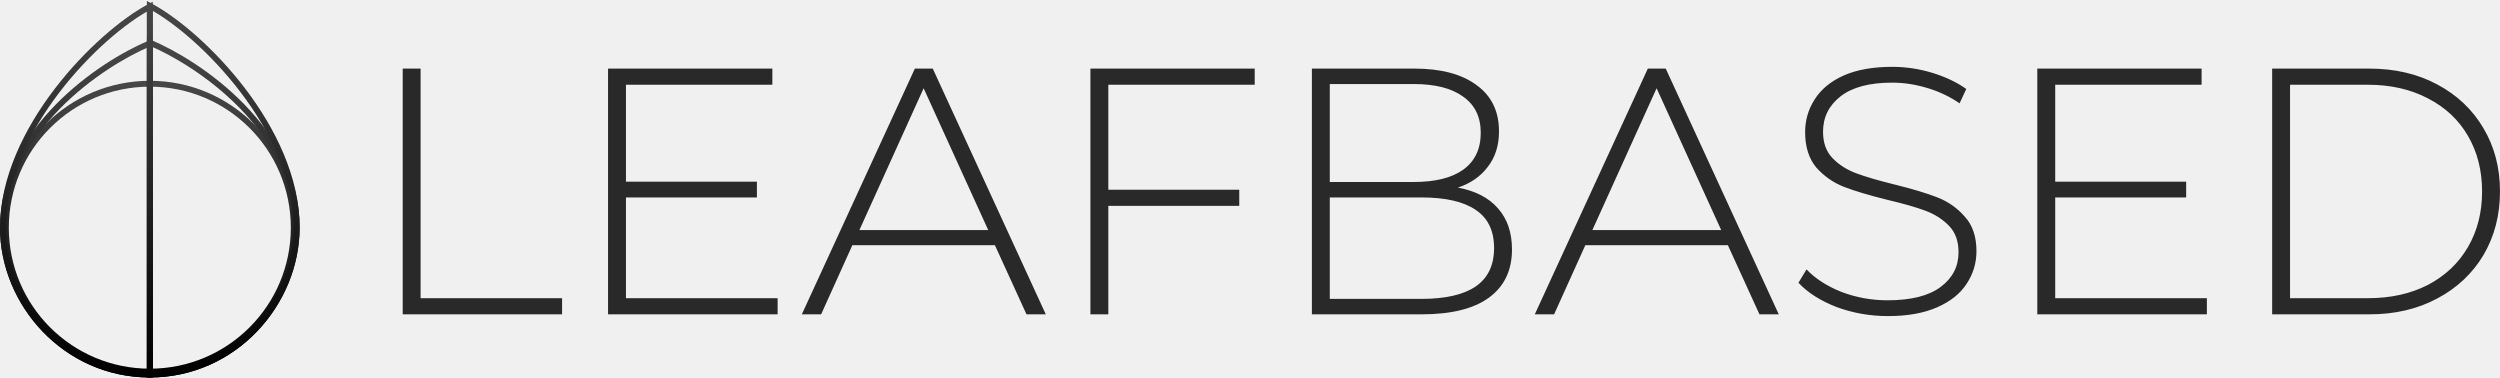
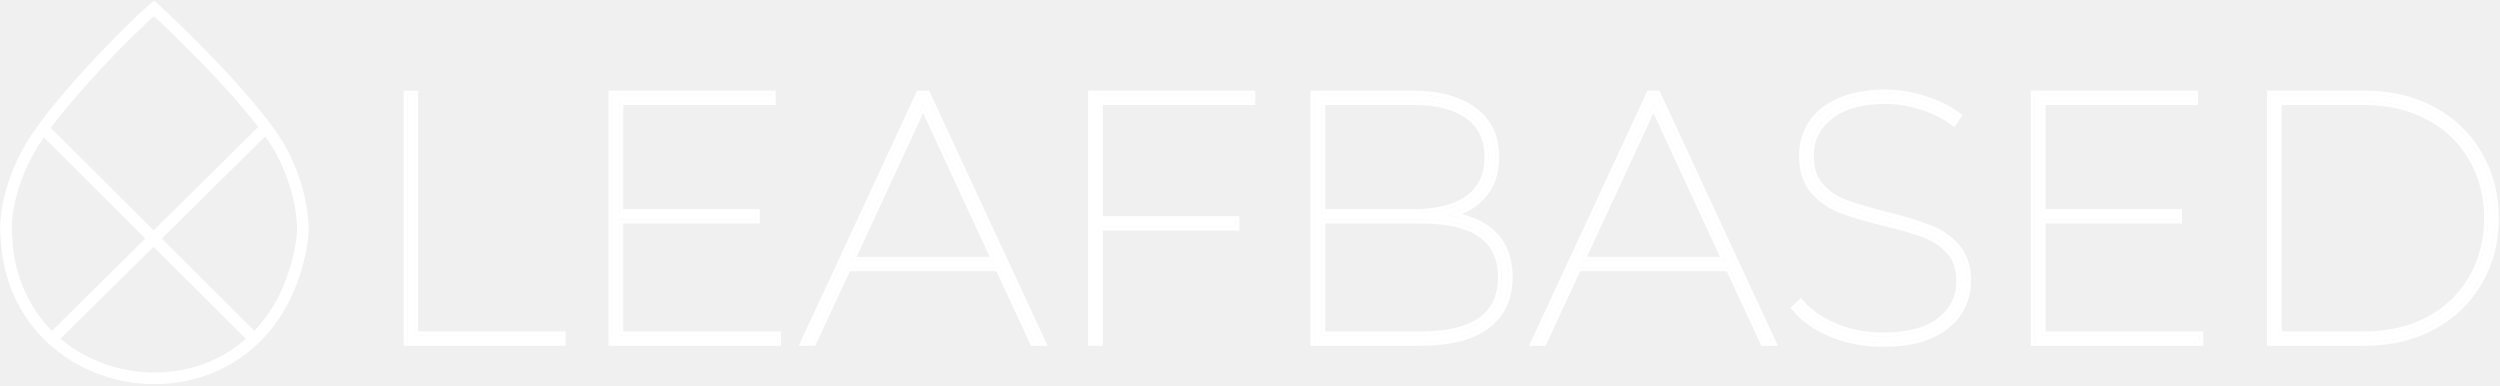
- <svg xmlns="http://www.w3.org/2000/svg" xmlns:xlink="http://www.w3.org/1999/xlink" width="1702" height="257" viewBox="0 0 1702 257" version="1.1">
-   <g id="Canvas" transform="translate(-13574 10856)">
+ <svg xmlns="http://www.w3.org/2000/svg" xmlns:xlink="http://www.w3.org/1999/xlink" width="1506" height="232" viewBox="0 0 1506 232" version="1.1">
+   <g id="Canvas" transform="translate(-13590 9758)">
    <g id="logo">
-       <g id="Sample 4">
-         <g id="l__base">
-           <mask id="mask0_outline_ins">
-             <use xlink:href="#path0_fill" fill="white" transform="translate(13576 -10801)" />
-           </mask>
-           <g mask="url(#mask0_outline_ins)">
-             <use xlink:href="#path1_stroke_2x" transform="translate(13576 -10801)" fill="url(#paint0_linear)" />
-           </g>
-         </g>
-         <g id="l__01">
-           <g id="Vector">
-             <use xlink:href="#path2_stroke" transform="translate(13576 -10826.5)" fill="url(#paint1_linear)" />
-           </g>
-           <g id="Vector">
-             <use xlink:href="#path3_stroke" transform="matrix(-1 0 0 1 13776 -10827)" fill="url(#paint2_linear)" />
-           </g>
-         </g>
-         <g id="l__02">
-           <g id="Vector">
-             <use xlink:href="#path4_stroke" transform="translate(13576 -10851.5)" fill="url(#paint3_linear)" />
-           </g>
-           <g id="Vector">
-             <use xlink:href="#path5_stroke" transform="matrix(-1 0 0 1 13776 -10852)" fill="url(#paint4_linear)" />
-           </g>
+       <g id="LEAFBASED">
+         <use xlink:href="#path0_fill" transform="translate(13807 -9758)" fill="#FFFFFF" />
+         <mask id="mask0_outline_out">
+           <rect id="mask0_outline_inv" fill="white" x="26" y="53" width="1263" height="156" transform="translate(13807 -9758)" />
+           <use xlink:href="#path0_fill" fill="black" transform="translate(13807 -9758)" />
+         </mask>
+         <g mask="url(#mask0_outline_out)">
+           <use xlink:href="#path1_stroke_2x" transform="translate(13807 -9758)" fill="#FFFFFF" />
        </g>
      </g>
-       <g id="LEAFBASED">
-         <use xlink:href="#path6_fill" transform="translate(13819 -10873)" fill="#292929" />
+       <g id="Group 2.3">
+         <g id="Vector">
+           <use xlink:href="#path2_stroke" transform="translate(13593.6 -9753)" fill="#FFFFFF" />
+         </g>
+         <g id="Vector">
+           <use xlink:href="#path3_stroke" transform="translate(13617 -9680)" fill="#FFFFFF" />
+         </g>
      </g>
    </g>
  </g>
  <defs>
-     <linearGradient id="paint0_linear" x1="0" y1="0" x2="1" y2="0" gradientUnits="userSpaceOnUse" gradientTransform="matrix(1.22465e-14 200 -200 1.22465e-14 200 -1.22465e-14)">
-       <stop offset="0" stop-color="#474747" />
-       <stop offset="1" />
-     </linearGradient>
-     <linearGradient id="paint1_linear" x1="0" y1="0" x2="1" y2="0" gradientUnits="userSpaceOnUse" gradientTransform="matrix(6.12323e-15 225.5 -100 1.38079e-14 100 -1.38079e-14)">
-       <stop offset="0" stop-color="#474747" />
-       <stop offset="1" />
-     </linearGradient>
-     <linearGradient id="paint2_linear" x1="0" y1="0" x2="1" y2="0" gradientUnits="userSpaceOnUse" gradientTransform="matrix(6.12323e-15 226 -100 1.38385e-14 100 -1.38385e-14)">
-       <stop offset="0" stop-color="#474747" />
-       <stop offset="1" />
-     </linearGradient>
-     <linearGradient id="paint3_linear" x1="0" y1="0" x2="1" y2="0" gradientUnits="userSpaceOnUse" gradientTransform="matrix(6.12323e-15 250.5 -100 1.53387e-14 100 -1.53387e-14)">
-       <stop offset="0" stop-color="#474747" />
-       <stop offset="1" />
-     </linearGradient>
-     <linearGradient id="paint4_linear" x1="0" y1="0" x2="1" y2="0" gradientUnits="userSpaceOnUse" gradientTransform="matrix(6.12323e-15 251 -100 1.53693e-14 100 -1.53693e-14)">
-       <stop offset="0" stop-color="#474747" />
-       <stop offset="1" />
-     </linearGradient>
-     <path id="path0_fill" d="M 200 100C 200 155.228 155.228 200 100 200C 44.772 200 0 155.228 0 100C 0 44.772 44.772 0 100 0C 155.228 0 200 44.772 200 100Z" />
-     <path id="path1_stroke_2x" d="M 196 100C 196 153.019 153.019 196 100 196L 100 204C 157.438 204 204 157.438 204 100L 196 100ZM 100 196C 46.981 196 4 153.019 4 100L -4 100C -4 157.438 42.562 204 100 204L 100 196ZM 4 100C 4 46.981 46.981 4 100 4L 100 -4C 42.562 -4 -4 42.562 -4 100L 4 100ZM 100 4C 153.019 4 196 46.981 196 100L 204 100C 204 42.562 157.438 -4 100 -4L 100 4Z" />
-     <path id="path2_stroke" d="M 100 0L 102 0L 102 -3.009L 99.225 -1.844L 100 0ZM 100 225.5L 100 227.5L 102 227.5L 102 225.5L 100 225.5ZM 99.225 -1.844C 82.351 5.244 57.117 20.058 36.071 41.551C 15.021 63.047 -2 91.396 -2 125.5L 2 125.5C 2 92.804 18.312 65.403 38.929 44.349C 59.55 23.292 84.316 8.757 100.774 1.844L 99.225 -1.844ZM -2 125.5C -2 178.026 41.319 227.5 100 227.5L 100 223.5C 43.681 223.5 2 175.974 2 125.5L -2 125.5ZM 102 225.5L 102 0L 98 0L 98 225.5L 102 225.5Z" />
-     <path id="path3_stroke" d="M 100 0L 102 0L 102 -3.012L 99.224 -1.843L 100 0ZM 100 226L 100 228L 102 228L 102 226L 100 226ZM 99.224 -1.843C 82.349 5.26 57.115 20.108 36.069 41.648C 15.02 63.191 -2 91.602 -2 125.778L 2 125.778C 2 93.007 18.314 65.544 38.931 44.443C 59.551 23.338 84.318 8.771 100.776 1.843L 99.224 -1.843ZM -2 125.778C -2 178.414 41.314 228 100 228L 100 224C 43.686 224 2 176.371 2 125.778L -2 125.778ZM 102 226L 102 0L 98 0L 98 226L 102 226Z" />
-     <path id="path4_stroke" d="M 100 0L 102 0L 102 -3.319L 99.065 -1.768L 100 0ZM 100 250.5L 100 252.5L 102 252.5L 102 250.5L 100 250.5ZM 99.065 -1.768C 81.258 7.644 56.047 28.783 35.286 55.922C 14.53 83.057 -2 116.481 -2 150.5L 2 150.5C 2 117.719 17.97 85.143 38.464 58.353C 58.953 31.567 83.742 10.855 100.935 1.768L 99.065 -1.768ZM -2 150.5C -2 203.026 41.319 252.5 100 252.5L 100 248.5C 43.681 248.5 2 200.974 2 150.5L -2 150.5ZM 102 250.5L 102 0L 98 0L 98 250.5L 102 250.5Z" />
-     <path id="path5_stroke" d="M 100 0L 102 0L 102 -3.322L 99.064 -1.767L 100 0ZM 100 251L 100 253L 102 253L 102 251L 100 251ZM 99.064 -1.767C 81.256 7.664 56.045 28.845 35.285 56.038C 14.529 83.227 -2 116.716 -2 150.8L 2 150.8C 2 117.952 17.971 85.309 38.465 58.465C 58.955 31.626 83.744 10.873 100.936 1.767L 99.064 -1.767ZM -2 150.8C -2 203.425 41.315 253 100 253L 100 249C 43.685 249 2 201.381 2 150.8L -2 150.8ZM 102 251L 102 0L 98 0L 98 251L 102 251Z" />
-     <path id="path6_fill" d="M 29.158 63.7L 41.347 63.7L 41.347 220.006L 137.664 220.006L 137.664 231L 29.158 231L 29.158 63.7ZM 284.401 220.006L 284.401 231L 168.964 231L 168.964 63.7L 280.816 63.7L 280.816 74.694L 181.153 74.694L 181.153 140.658L 270.3 140.658L 270.3 151.413L 181.153 151.413L 181.153 220.006L 284.401 220.006ZM 432.329 183.917L 335.295 183.917L 314.024 231L 300.879 231L 377.837 63.7L 390.026 63.7L 466.984 231L 453.839 231L 432.329 183.917ZM 427.788 173.64L 383.812 77.084L 340.075 173.64L 427.788 173.64ZM 509.544 74.694L 509.544 146.155L 598.691 146.155L 598.691 157.149L 509.544 157.149L 509.544 231L 497.355 231L 497.355 63.7L 609.207 63.7L 609.207 74.694L 509.544 74.694ZM 747.555 144.721C 759.505 146.952 768.587 151.652 774.801 158.822C 781.174 165.992 784.361 175.313 784.361 186.785C 784.361 200.966 779.182 211.88 768.826 219.528C 758.469 227.176 743.093 231 722.699 231L 648.131 231L 648.131 63.7L 717.919 63.7C 736.083 63.7 750.184 67.444 760.222 74.933C 770.419 82.262 775.518 92.778 775.518 106.481C 775.518 116.041 772.968 124.087 767.87 130.62C 762.93 137.153 756.159 141.853 747.555 144.721ZM 660.32 74.216L 660.32 140.897L 717.441 140.897C 732.099 140.897 743.332 138.109 751.14 132.532C 759.106 126.796 763.09 118.431 763.09 107.437C 763.09 96.602 759.106 88.397 751.14 82.82C 743.332 77.084 732.099 74.216 717.441 74.216L 660.32 74.216ZM 722.699 220.484C 738.951 220.484 751.219 217.696 759.505 212.119C 767.949 206.383 772.172 197.62 772.172 185.829C 772.172 174.038 767.949 165.355 759.505 159.778C 751.219 154.201 738.951 151.413 722.699 151.413L 660.32 151.413L 660.32 220.484L 722.699 220.484ZM 931.334 183.917L 834.3 183.917L 813.029 231L 799.884 231L 876.842 63.7L 889.031 63.7L 965.989 231L 952.844 231L 931.334 183.917ZM 926.793 173.64L 882.817 77.084L 839.08 173.64L 926.793 173.64ZM 1040.34 232.195C 1028.07 232.195 1016.36 230.124 1005.2 225.981C 994.21 221.679 985.606 216.182 979.392 209.49L 984.889 200.408C 990.784 206.622 998.671 211.721 1008.55 215.704C 1018.59 219.528 1029.1 221.44 1040.1 221.44C 1056.03 221.44 1068.06 218.413 1076.19 212.358C 1084.31 206.303 1088.38 198.416 1088.38 188.697C 1088.38 181.208 1086.23 175.233 1081.92 170.772C 1077.62 166.311 1072.28 162.885 1065.91 160.495C 1059.54 158.105 1050.93 155.635 1040.1 153.086C 1027.83 150.059 1017.95 147.111 1010.46 144.243C 1003.13 141.375 996.839 136.993 991.581 131.098C 986.482 125.043 983.933 116.997 983.933 106.959C 983.933 98.833 986.084 91.424 990.386 84.732C 994.688 77.881 1001.22 72.463 1009.98 68.48C 1018.91 64.497 1029.98 62.505 1043.21 62.505C 1052.45 62.505 1061.53 63.859 1070.45 66.568C 1079.37 69.277 1087.1 72.941 1093.63 77.562L 1089.09 87.361C 1082.4 82.74 1074.99 79.235 1066.87 76.845C 1058.9 74.455 1051.01 73.26 1043.21 73.26C 1027.75 73.26 1016.04 76.367 1008.07 82.581C 1000.11 88.795 996.122 96.841 996.122 106.72C 996.122 114.209 998.273 120.184 1002.58 124.645C 1006.88 129.106 1012.21 132.532 1018.59 134.922C 1024.96 137.312 1033.65 139.861 1044.64 142.57C 1056.91 145.597 1066.71 148.545 1074.04 151.413C 1081.37 154.281 1087.58 158.663 1092.68 164.558C 1097.94 170.294 1100.57 178.101 1100.57 187.98C 1100.57 196.106 1098.33 203.515 1093.87 210.207C 1089.57 216.899 1082.88 222.237 1073.8 226.22C 1064.72 230.203 1053.56 232.195 1040.34 232.195ZM 1257.44 220.006L 1257.44 231L 1142 231L 1142 63.7L 1253.85 63.7L 1253.85 74.694L 1154.19 74.694L 1154.19 140.658L 1243.34 140.658L 1243.34 151.413L 1154.19 151.413L 1154.19 220.006L 1257.44 220.006ZM 1301.88 63.7L 1368.08 63.7C 1385.45 63.7 1400.83 67.285 1414.21 74.455C 1427.75 81.625 1438.27 91.583 1445.76 104.33C 1453.25 116.917 1456.99 131.257 1456.99 147.35C 1456.99 163.443 1453.25 177.862 1445.76 190.609C 1438.27 203.196 1427.75 213.075 1414.21 220.245C 1400.83 227.415 1385.45 231 1368.08 231L 1301.88 231L 1301.88 63.7ZM 1367.13 220.006C 1382.58 220.006 1396.21 216.979 1408 210.924C 1419.79 204.71 1428.87 196.106 1435.24 185.112C 1441.62 174.118 1444.8 161.531 1444.8 147.35C 1444.8 133.169 1441.62 120.582 1435.24 109.588C 1428.87 98.594 1419.79 90.07 1408 84.015C 1396.21 77.801 1382.58 74.694 1367.13 74.694L 1314.07 74.694L 1314.07 220.006L 1367.13 220.006Z" />
+     <path id="path0_fill" d="M 28.329 56.9L 32.589 56.9L 32.589 201.953L 121.41 201.953L 121.41 206L 28.329 206L 28.329 56.9ZM 251.144 201.953L 251.144 206L 151.886 206L 151.886 56.9L 247.949 56.9L 247.949 60.947L 156.146 60.947L 156.146 128.255L 238.364 128.255L 238.364 132.302L 156.146 132.302L 156.146 201.953L 251.144 201.953ZM 384.688 161.057L 293.524 161.057L 272.65 206L 267.751 206L 336.976 56.9L 341.236 56.9L 410.461 206L 405.562 206L 384.688 161.057ZM 382.771 157.01L 339.106 62.651L 295.441 157.01L 382.771 157.01ZM 445.068 60.947L 445.068 132.515L 527.286 132.515L 527.286 136.562L 445.068 136.562L 445.068 206L 440.808 206L 440.808 56.9L 536.871 56.9L 536.871 60.947L 445.068 60.947ZM 654.428 129.533C 679.42 132.941 691.916 145.437 691.916 167.021C 691.916 179.659 687.372 189.315 678.284 195.989C 669.338 202.663 655.919 206 638.027 206L 574.766 206L 574.766 56.9L 633.767 56.9C 649.387 56.9 661.599 60.166 670.403 66.698C 679.349 73.088 683.822 82.389 683.822 94.601C 683.822 103.973 681.195 111.641 675.941 117.605C 670.829 123.427 663.658 127.403 654.428 129.533ZM 579.026 60.947L 579.026 128.255L 634.619 128.255C 648.961 128.255 660.037 125.415 667.847 119.735C 675.657 113.913 679.562 105.535 679.562 94.601C 679.562 83.667 675.657 75.36 667.847 69.68C 660.037 63.858 648.961 60.947 634.619 60.947L 579.026 60.947ZM 638.879 201.953C 671.397 201.953 687.656 190.309 687.656 167.021C 687.656 155.235 683.538 146.502 675.302 140.822C 667.208 135.142 655.067 132.302 638.879 132.302L 579.026 132.302L 579.026 201.953L 638.879 201.953ZM 824.625 161.057L 733.461 161.057L 712.587 206L 707.688 206L 776.913 56.9L 781.173 56.9L 850.398 206L 845.499 206L 824.625 161.057ZM 822.708 157.01L 779.043 62.651L 735.378 157.01L 822.708 157.01ZM 917.168 206.639C 906.376 206.639 896.223 204.722 886.709 200.888C 877.195 196.912 869.882 191.8 864.77 185.552L 867.752 182.783C 872.58 188.463 879.467 193.22 888.413 197.054C 897.359 200.746 906.873 202.592 916.955 202.592C 932.433 202.592 944.077 199.539 951.887 193.433C 959.839 187.185 963.815 179.162 963.815 169.364C 963.815 161.696 961.756 155.59 957.638 151.046C 953.52 146.502 948.408 143.094 942.302 140.822C 936.338 138.55 928.244 136.207 918.02 133.793C 907.086 131.095 898.424 128.539 892.034 126.125C 885.644 123.569 880.177 119.735 875.633 114.623C 871.231 109.369 869.03 102.411 869.03 93.749C 869.03 86.933 870.805 80.685 874.355 75.005C 877.905 69.325 883.443 64.781 890.969 61.373C 898.495 57.965 907.796 56.261 918.872 56.261C 926.824 56.261 934.634 57.539 942.302 60.095C 949.97 62.509 956.573 65.775 962.111 69.893L 959.768 73.301C 953.946 69.041 947.414 65.846 940.172 63.716C 933.072 61.444 926.043 60.308 919.085 60.308C 904.175 60.308 892.815 63.503 885.005 69.893C 877.195 76.141 873.29 84.164 873.29 93.962C 873.29 101.63 875.349 107.807 879.467 112.493C 883.585 117.037 888.697 120.445 894.803 122.717C 900.909 124.989 909.145 127.403 919.511 129.959C 930.303 132.657 938.894 135.284 945.284 137.84C 951.674 140.254 957.07 144.017 961.472 149.129C 965.874 154.099 968.075 160.844 968.075 169.364C 968.075 176.18 966.229 182.428 962.537 188.108C 958.845 193.788 953.165 198.332 945.497 201.74C 937.971 205.006 928.528 206.639 917.168 206.639ZM 1107.93 201.953L 1107.93 206L 1008.67 206L 1008.67 56.9L 1104.73 56.9L 1104.73 60.947L 1012.93 60.947L 1012.93 128.255L 1095.15 128.255L 1095.15 132.302L 1012.93 132.302L 1012.93 201.953L 1107.93 201.953ZM 1150.95 56.9L 1207.39 56.9C 1222.87 56.9 1236.5 60.095 1248.29 66.485C 1260.22 72.875 1269.45 81.75 1275.98 93.11C 1282.65 104.47 1285.99 117.25 1285.99 131.45C 1285.99 145.65 1282.65 158.43 1275.98 169.79C 1269.45 181.15 1260.22 190.025 1248.29 196.415C 1236.5 202.805 1222.87 206 1207.39 206L 1150.95 206L 1150.95 56.9ZM 1206.97 201.953C 1221.88 201.953 1234.94 198.971 1246.16 193.007C 1257.52 186.901 1266.25 178.523 1272.36 167.873C 1278.61 157.081 1281.73 144.94 1281.73 131.45C 1281.73 117.96 1278.61 105.89 1272.36 95.24C 1266.25 84.448 1257.52 76.07 1246.16 70.106C 1234.94 64 1221.88 60.947 1206.97 60.947L 1155.21 60.947L 1155.21 201.953L 1206.97 201.953Z" />
+     <path id="path1_stroke_2x" d="M 28.329 56.9L 28.329 54.6L 26.029 54.6L 26.029 56.9L 28.329 56.9ZM 32.589 56.9L 34.889 56.9L 34.889 54.6L 32.589 54.6L 32.589 56.9ZM 32.589 201.953L 30.289 201.953L 30.289 204.253L 32.589 204.253L 32.589 201.953ZM 121.41 201.953L 123.71 201.953L 123.71 199.653L 121.41 199.653L 121.41 201.953ZM 121.41 206L 121.41 208.3L 123.71 208.3L 123.71 206L 121.41 206ZM 28.329 206L 26.029 206L 26.029 208.3L 28.329 208.3L 28.329 206ZM 28.329 59.2L 32.589 59.2L 32.589 54.6L 28.329 54.6L 28.329 59.2ZM 30.289 56.9L 30.289 201.953L 34.889 201.953L 34.889 56.9L 30.289 56.9ZM 32.589 204.253L 121.41 204.253L 121.41 199.653L 32.589 199.653L 32.589 204.253ZM 119.11 201.953L 119.11 206L 123.71 206L 123.71 201.953L 119.11 201.953ZM 121.41 203.7L 28.329 203.7L 28.329 208.3L 121.41 208.3L 121.41 203.7ZM 30.629 206L 30.629 56.9L 26.029 56.9L 26.029 206L 30.629 206ZM 251.144 201.953L 253.444 201.953L 253.444 199.653L 251.144 199.653L 251.144 201.953ZM 251.144 206L 251.144 208.3L 253.444 208.3L 253.444 206L 251.144 206ZM 151.886 206L 149.586 206L 149.586 208.3L 151.886 208.3L 151.886 206ZM 151.886 56.9L 151.886 54.6L 149.586 54.6L 149.586 56.9L 151.886 56.9ZM 247.949 56.9L 250.249 56.9L 250.249 54.6L 247.949 54.6L 247.949 56.9ZM 247.949 60.947L 247.949 63.247L 250.249 63.247L 250.249 60.947L 247.949 60.947ZM 156.146 60.947L 156.146 58.647L 153.846 58.647L 153.846 60.947L 156.146 60.947ZM 156.146 128.255L 153.846 128.255L 153.846 130.555L 156.146 130.555L 156.146 128.255ZM 238.364 128.255L 240.664 128.255L 240.664 125.955L 238.364 125.955L 238.364 128.255ZM 238.364 132.302L 238.364 134.602L 240.664 134.602L 240.664 132.302L 238.364 132.302ZM 156.146 132.302L 156.146 130.002L 153.846 130.002L 153.846 132.302L 156.146 132.302ZM 156.146 201.953L 153.846 201.953L 153.846 204.253L 156.146 204.253L 156.146 201.953ZM 248.844 201.953L 248.844 206L 253.444 206L 253.444 201.953L 248.844 201.953ZM 251.144 203.7L 151.886 203.7L 151.886 208.3L 251.144 208.3L 251.144 203.7ZM 154.186 206L 154.186 56.9L 149.586 56.9L 149.586 206L 154.186 206ZM 151.886 59.2L 247.949 59.2L 247.949 54.6L 151.886 54.6L 151.886 59.2ZM 245.649 56.9L 245.649 60.947L 250.249 60.947L 250.249 56.9L 245.649 56.9ZM 247.949 58.647L 156.146 58.647L 156.146 63.247L 247.949 63.247L 247.949 58.647ZM 153.846 60.947L 153.846 128.255L 158.446 128.255L 158.446 60.947L 153.846 60.947ZM 156.146 130.555L 238.364 130.555L 238.364 125.955L 156.146 125.955L 156.146 130.555ZM 236.064 128.255L 236.064 132.302L 240.664 132.302L 240.664 128.255L 236.064 128.255ZM 238.364 130.002L 156.146 130.002L 156.146 134.602L 238.364 134.602L 238.364 130.002ZM 153.846 132.302L 153.846 201.953L 158.446 201.953L 158.446 132.302L 153.846 132.302ZM 156.146 204.253L 251.144 204.253L 251.144 199.653L 156.146 199.653L 156.146 204.253ZM 384.688 161.057L 386.774 160.088L 386.156 158.757L 384.688 158.757L 384.688 161.057ZM 293.524 161.057L 293.524 158.757L 292.056 158.757L 291.438 160.088L 293.524 161.057ZM 272.65 206L 272.65 208.3L 274.118 208.3L 274.736 206.969L 272.65 206ZM 267.751 206L 265.665 205.031L 264.147 208.3L 267.751 208.3L 267.751 206ZM 336.976 56.9L 336.976 54.6L 335.508 54.6L 334.89 55.931L 336.976 56.9ZM 341.236 56.9L 343.322 55.931L 342.704 54.6L 341.236 54.6L 341.236 56.9ZM 410.461 206L 410.461 208.3L 414.065 208.3L 412.547 205.031L 410.461 206ZM 405.562 206L 403.476 206.969L 404.094 208.3L 405.562 208.3L 405.562 206ZM 382.771 157.01L 382.771 159.31L 386.37 159.31L 384.858 156.044L 382.771 157.01ZM 339.106 62.651L 341.193 61.685L 339.106 57.174L 337.019 61.685L 339.106 62.651ZM 295.441 157.01L 293.354 156.044L 291.842 159.31L 295.441 159.31L 295.441 157.01ZM 384.688 158.757L 293.524 158.757L 293.524 163.357L 384.688 163.357L 384.688 158.757ZM 291.438 160.088L 270.564 205.031L 274.736 206.969L 295.61 162.026L 291.438 160.088ZM 272.65 203.7L 267.751 203.7L 267.751 208.3L 272.65 208.3L 272.65 203.7ZM 269.837 206.969L 339.062 57.869L 334.89 55.931L 265.665 205.031L 269.837 206.969ZM 336.976 59.2L 341.236 59.2L 341.236 54.6L 336.976 54.6L 336.976 59.2ZM 339.15 57.869L 408.375 206.969L 412.547 205.031L 343.322 55.931L 339.15 57.869ZM 410.461 203.7L 405.562 203.7L 405.562 208.3L 410.461 208.3L 410.461 203.7ZM 407.648 205.031L 386.774 160.088L 382.602 162.026L 403.476 206.969L 407.648 205.031ZM 384.858 156.044L 341.193 61.685L 337.019 63.617L 380.684 157.976L 384.858 156.044ZM 337.019 61.685L 293.354 156.044L 297.528 157.976L 341.193 63.617L 337.019 61.685ZM 295.441 159.31L 382.771 159.31L 382.771 154.71L 295.441 154.71L 295.441 159.31ZM 445.068 60.947L 445.068 58.647L 442.768 58.647L 442.768 60.947L 445.068 60.947ZM 445.068 132.515L 442.768 132.515L 442.768 134.815L 445.068 134.815L 445.068 132.515ZM 527.286 132.515L 529.586 132.515L 529.586 130.215L 527.286 130.215L 527.286 132.515ZM 527.286 136.562L 527.286 138.862L 529.586 138.862L 529.586 136.562L 527.286 136.562ZM 445.068 136.562L 445.068 134.262L 442.768 134.262L 442.768 136.562L 445.068 136.562ZM 445.068 206L 445.068 208.3L 447.368 208.3L 447.368 206L 445.068 206ZM 440.808 206L 438.508 206L 438.508 208.3L 440.808 208.3L 440.808 206ZM 440.808 56.9L 440.808 54.6L 438.508 54.6L 438.508 56.9L 440.808 56.9ZM 536.871 56.9L 539.171 56.9L 539.171 54.6L 536.871 54.6L 536.871 56.9ZM 536.871 60.947L 536.871 63.247L 539.171 63.247L 539.171 60.947L 536.871 60.947ZM 442.768 60.947L 442.768 132.515L 447.368 132.515L 447.368 60.947L 442.768 60.947ZM 445.068 134.815L 527.286 134.815L 527.286 130.215L 445.068 130.215L 445.068 134.815ZM 524.986 132.515L 524.986 136.562L 529.586 136.562L 529.586 132.515L 524.986 132.515ZM 527.286 134.262L 445.068 134.262L 445.068 138.862L 527.286 138.862L 527.286 134.262ZM 442.768 136.562L 442.768 206L 447.368 206L 447.368 136.562L 442.768 136.562ZM 445.068 203.7L 440.808 203.7L 440.808 208.3L 445.068 208.3L 445.068 203.7ZM 443.108 206L 443.108 56.9L 438.508 56.9L 438.508 206L 443.108 206ZM 440.808 59.2L 536.871 59.2L 536.871 54.6L 440.808 54.6L 440.808 59.2ZM 534.571 56.9L 534.571 60.947L 539.171 60.947L 539.171 56.9L 534.571 56.9ZM 536.871 58.647L 445.068 58.647L 445.068 63.247L 536.871 63.247L 536.871 58.647ZM 654.428 129.533L 653.91 127.292L 654.117 131.812L 654.428 129.533ZM 678.284 195.989L 676.922 194.135L 676.915 194.14L 676.908 194.145L 678.284 195.989ZM 574.766 206L 572.466 206L 572.466 208.3L 574.766 208.3L 574.766 206ZM 574.766 56.9L 574.766 54.6L 572.466 54.6L 572.466 56.9L 574.766 56.9ZM 670.403 66.698L 669.032 68.545L 669.049 68.558L 669.066 68.57L 670.403 66.698ZM 675.941 117.605L 674.215 116.085L 674.212 116.087L 675.941 117.605ZM 579.026 60.947L 579.026 58.647L 576.726 58.647L 576.726 60.947L 579.026 60.947ZM 579.026 128.255L 576.726 128.255L 576.726 130.555L 579.026 130.555L 579.026 128.255ZM 667.847 119.735L 669.199 121.595L 669.21 121.587L 669.221 121.579L 667.847 119.735ZM 667.847 69.68L 666.472 71.524L 666.483 71.532L 666.494 71.54L 667.847 69.68ZM 675.302 140.822L 673.98 142.705L 673.988 142.71L 673.996 142.715L 675.302 140.822ZM 579.026 132.302L 579.026 130.002L 576.726 130.002L 576.726 132.302L 579.026 132.302ZM 579.026 201.953L 576.726 201.953L 576.726 204.253L 579.026 204.253L 579.026 201.953ZM 654.117 131.812C 666.321 133.476 675.148 137.318 680.917 143.087C 686.642 148.812 689.616 156.695 689.616 167.021L 694.216 167.021C 694.216 155.763 690.941 146.606 684.17 139.835C 677.443 133.108 667.526 128.998 654.738 127.254L 654.117 131.812ZM 689.616 167.021C 689.616 179.029 685.342 187.952 676.922 194.135L 679.645 197.843C 689.401 190.678 694.216 180.289 694.216 167.021L 689.616 167.021ZM 676.908 194.145C 668.535 200.392 655.699 203.7 638.027 203.7L 638.027 208.3C 656.138 208.3 670.14 204.934 679.659 197.833L 676.908 194.145ZM 638.027 203.7L 574.766 203.7L 574.766 208.3L 638.027 208.3L 638.027 203.7ZM 577.066 206L 577.066 56.9L 572.466 56.9L 572.466 206L 577.066 206ZM 574.766 59.2L 633.767 59.2L 633.767 54.6L 574.766 54.6L 574.766 59.2ZM 633.767 59.2C 649.096 59.2 660.761 62.409 669.032 68.545L 671.773 64.851C 662.436 57.923 649.677 54.6 633.767 54.6L 633.767 59.2ZM 669.066 68.57C 677.333 74.475 681.522 83.036 681.522 94.601L 686.122 94.601C 686.122 81.742 681.364 71.701 671.739 64.826L 669.066 68.57ZM 681.522 94.601C 681.522 103.519 679.034 110.614 674.215 116.085L 677.666 119.125C 683.355 112.668 686.122 104.427 686.122 94.601L 681.522 94.601ZM 674.212 116.087C 669.483 121.473 662.777 125.246 653.91 127.292L 654.945 131.774C 664.538 129.56 672.174 125.381 677.669 119.123L 674.212 116.087ZM 576.726 60.947L 576.726 128.255L 581.326 128.255L 581.326 60.947L 576.726 60.947ZM 579.026 130.555L 634.619 130.555L 634.619 125.955L 579.026 125.955L 579.026 130.555ZM 634.619 130.555C 649.222 130.555 660.847 127.669 669.199 121.595L 666.494 117.875C 659.226 123.161 648.699 125.955 634.619 125.955L 634.619 130.555ZM 669.221 121.579C 677.691 115.265 681.862 106.159 681.862 94.601L 677.262 94.601C 677.262 104.911 673.622 112.561 666.472 117.891L 669.221 121.579ZM 681.862 94.601C 681.862 83.043 677.69 73.995 669.199 67.82L 666.494 71.54C 673.623 76.725 677.262 84.291 677.262 94.601L 681.862 94.601ZM 669.221 67.836C 660.866 61.608 649.232 58.647 634.619 58.647L 634.619 63.247C 648.689 63.247 659.207 66.109 666.472 71.524L 669.221 67.836ZM 634.619 58.647L 579.026 58.647L 579.026 63.247L 634.619 63.247L 634.619 58.647ZM 638.879 204.253C 655.343 204.253 668.104 201.318 676.8 195.09C 685.638 188.761 689.956 179.267 689.956 167.021L 685.356 167.021C 685.356 178.063 681.543 186.035 674.122 191.35C 666.559 196.766 654.932 199.653 638.879 199.653L 638.879 204.253ZM 689.956 167.021C 689.956 154.633 685.583 145.119 676.607 138.929L 673.996 142.715C 681.492 147.885 685.356 155.837 685.356 167.021L 689.956 167.021ZM 676.623 138.939C 667.966 132.864 655.265 130.002 638.879 130.002L 638.879 134.602C 654.868 134.602 666.45 137.42 673.98 142.705L 676.623 138.939ZM 638.879 130.002L 579.026 130.002L 579.026 134.602L 638.879 134.602L 638.879 130.002ZM 576.726 132.302L 576.726 201.953L 581.326 201.953L 581.326 132.302L 576.726 132.302ZM 579.026 204.253L 638.879 204.253L 638.879 199.653L 579.026 199.653L 579.026 204.253ZM 824.625 161.057L 826.71 160.088L 826.092 158.757L 824.625 158.757L 824.625 161.057ZM 733.461 161.057L 733.461 158.757L 731.993 158.757L 731.375 160.088L 733.461 161.057ZM 712.587 206L 712.587 208.3L 714.054 208.3L 714.672 206.969L 712.587 206ZM 707.688 206L 705.601 205.031L 704.084 208.3L 707.688 208.3L 707.688 206ZM 776.913 56.9L 776.913 54.6L 775.445 54.6L 774.826 55.931L 776.913 56.9ZM 781.173 56.9L 783.259 55.931L 782.64 54.6L 781.173 54.6L 781.173 56.9ZM 850.398 206L 850.398 208.3L 854.001 208.3L 852.484 205.031L 850.398 206ZM 845.499 206L 843.413 206.969L 844.031 208.3L 845.499 208.3L 845.499 206ZM 822.708 157.01L 822.708 159.31L 826.306 159.31L 824.795 156.044L 822.708 157.01ZM 779.043 62.651L 781.13 61.685L 779.043 57.174L 776.955 61.685L 779.043 62.651ZM 735.378 157.01L 733.29 156.044L 731.779 159.31L 735.378 159.31L 735.378 157.01ZM 824.625 158.757L 733.461 158.757L 733.461 163.357L 824.625 163.357L 824.625 158.757ZM 731.375 160.088L 710.501 205.031L 714.672 206.969L 735.546 162.026L 731.375 160.088ZM 712.587 203.7L 707.688 203.7L 707.688 208.3L 712.587 208.3L 712.587 203.7ZM 709.774 206.969L 778.999 57.869L 774.826 55.931L 705.601 205.031L 709.774 206.969ZM 776.913 59.2L 781.173 59.2L 781.173 54.6L 776.913 54.6L 776.913 59.2ZM 779.086 57.869L 848.311 206.969L 852.484 205.031L 783.259 55.931L 779.086 57.869ZM 850.398 203.7L 845.499 203.7L 845.499 208.3L 850.398 208.3L 850.398 203.7ZM 847.584 205.031L 826.71 160.088L 822.539 162.026L 843.413 206.969L 847.584 205.031ZM 824.795 156.044L 781.13 61.685L 776.955 63.617L 820.62 157.976L 824.795 156.044ZM 776.955 61.685L 733.29 156.044L 737.465 157.976L 781.13 63.617L 776.955 61.685ZM 735.378 159.31L 822.708 159.31L 822.708 154.71L 735.378 154.71L 735.378 159.31ZM 886.709 200.888L 885.822 203.01L 885.836 203.016L 885.849 203.021L 886.709 200.888ZM 864.77 185.552L 863.205 183.867L 861.622 185.337L 862.99 187.008L 864.77 185.552ZM 867.752 182.783L 869.504 181.293L 867.948 179.462L 866.187 181.098L 867.752 182.783ZM 888.413 197.054L 887.507 199.168L 887.521 199.174L 887.536 199.18L 888.413 197.054ZM 951.887 193.433L 953.304 195.245L 953.308 195.242L 951.887 193.433ZM 942.302 140.822L 941.483 142.971L 941.492 142.974L 941.5 142.978L 942.302 140.822ZM 918.02 133.793L 917.469 136.026L 917.48 136.029L 917.491 136.031L 918.02 133.793ZM 892.034 126.125L 891.18 128.26L 891.2 128.269L 891.221 128.277L 892.034 126.125ZM 875.633 114.623L 873.87 116.1L 873.892 116.126L 873.914 116.151L 875.633 114.623ZM 874.355 75.005L 876.305 76.224L 874.355 75.005ZM 942.302 60.095L 941.575 62.277L 941.593 62.283L 941.611 62.289L 942.302 60.095ZM 962.111 69.893L 964.006 71.196L 965.262 69.37L 963.483 68.047L 962.111 69.893ZM 959.768 73.301L 958.41 75.157L 960.321 76.556L 961.663 74.604L 959.768 73.301ZM 940.172 63.716L 939.471 65.907L 939.497 65.915L 939.523 65.922L 940.172 63.716ZM 885.005 69.893L 886.442 71.689L 886.452 71.681L 886.461 71.673L 885.005 69.893ZM 879.467 112.493L 877.739 114.011L 877.751 114.024L 877.763 114.037L 879.467 112.493ZM 919.511 129.959L 920.069 127.728L 920.062 127.726L 919.511 129.959ZM 945.284 137.84L 944.43 139.975L 944.45 139.984L 944.471 139.992L 945.284 137.84ZM 961.472 149.129L 959.729 150.63L 959.74 150.642L 959.75 150.654L 961.472 149.129ZM 962.537 188.108L 964.465 189.361L 962.537 188.108ZM 945.497 201.74L 946.413 203.85L 946.422 203.846L 946.431 203.842L 945.497 201.74ZM 917.168 204.339C 906.655 204.339 896.795 202.473 887.569 198.755L 885.849 203.021C 895.651 206.971 906.097 208.939 917.168 208.939L 917.168 204.339ZM 887.596 198.766C 878.336 194.896 871.366 189.982 866.55 184.096L 862.99 187.008C 868.398 193.618 876.054 198.928 885.822 203.01L 887.596 198.766ZM 866.335 187.237L 869.317 184.468L 866.187 181.098L 863.205 183.867L 866.335 187.237ZM 866 184.273C 871.117 190.293 878.33 195.235 887.507 199.168L 889.319 194.94C 880.604 191.205 874.043 186.633 869.504 181.293L 866 184.273ZM 887.536 199.18C 896.771 202.992 906.585 204.892 916.955 204.892L 916.955 200.292C 907.161 200.292 897.947 198.5 889.29 194.928L 887.536 199.18ZM 916.955 204.892C 932.676 204.892 944.918 201.801 953.304 195.245L 950.47 191.621C 943.236 197.277 932.19 200.292 916.955 200.292L 916.955 204.892ZM 953.308 195.242C 961.794 188.574 966.115 179.894 966.115 169.364L 961.515 169.364C 961.515 178.43 957.884 185.796 950.466 191.624L 953.308 195.242ZM 966.115 169.364C 966.115 161.274 963.933 154.567 959.342 149.502L 955.934 152.59C 959.579 156.613 961.515 162.118 961.515 169.364L 966.115 169.364ZM 959.342 149.502C 954.961 144.667 949.533 141.059 943.104 138.666L 941.5 142.978C 947.283 145.129 952.079 148.337 955.934 152.59L 959.342 149.502ZM 943.121 138.673C 937.021 136.349 928.817 133.979 918.549 131.555L 917.491 136.031C 927.671 138.435 935.655 140.751 941.483 142.971L 943.121 138.673ZM 918.571 131.56C 907.677 128.872 899.114 126.341 892.847 123.973L 891.221 128.277C 897.734 130.737 906.495 133.318 917.469 136.026L 918.571 131.56ZM 892.888 123.99C 886.828 121.565 881.657 117.938 877.352 113.095L 873.914 116.151C 878.697 121.532 884.46 125.573 891.18 128.26L 892.888 123.99ZM 877.396 113.146C 873.424 108.406 871.33 102.017 871.33 93.749L 866.73 93.749C 866.73 102.805 869.038 110.332 873.87 116.1L 877.396 113.146ZM 871.33 93.749C 871.33 87.356 872.988 81.532 876.305 76.224L 872.405 73.786C 868.622 79.838 866.73 86.51 866.73 93.749L 871.33 93.749ZM 876.305 76.224C 879.564 71.01 884.708 66.733 891.918 63.468L 890.02 59.278C 882.178 62.829 876.246 67.64 872.405 73.786L 876.305 76.224ZM 891.918 63.468C 899.062 60.233 908.018 58.561 918.872 58.561L 918.872 53.961C 907.574 53.961 897.928 55.697 890.02 59.278L 891.918 63.468ZM 918.872 58.561C 926.573 58.561 934.137 59.798 941.575 62.277L 943.029 57.913C 935.131 55.28 927.075 53.961 918.872 53.961L 918.872 58.561ZM 941.611 62.289C 949.074 64.638 955.438 67.797 960.739 71.739L 963.483 68.047C 957.708 63.753 950.866 60.38 942.993 57.901L 941.611 62.289ZM 960.216 68.59L 957.873 71.998L 961.663 74.604L 964.006 71.196L 960.216 68.59ZM 961.126 71.445C 955.08 67.021 948.306 63.711 940.821 61.51L 939.523 65.922C 946.522 67.981 952.812 71.061 958.41 75.157L 961.126 71.445ZM 940.873 61.525C 933.563 59.186 926.297 58.008 919.085 58.008L 919.085 62.608C 925.789 62.608 932.581 63.702 939.471 65.907L 940.873 61.525ZM 919.085 58.008C 903.889 58.008 891.926 61.259 883.549 68.113L 886.461 71.673C 893.704 65.747 904.461 62.608 919.085 62.608L 919.085 58.008ZM 883.568 68.097C 875.226 74.771 870.99 83.449 870.99 93.962L 875.59 93.962C 875.59 84.879 879.164 77.511 886.442 71.689L 883.568 68.097ZM 870.99 93.962C 870.99 102.055 873.173 108.815 877.739 114.011L 881.195 110.975C 877.525 106.799 875.59 101.205 875.59 93.962L 870.99 93.962ZM 877.763 114.037C 882.144 118.872 887.572 122.48 894.001 124.873L 895.605 120.561C 889.822 118.41 885.026 115.202 881.171 110.949L 877.763 114.037ZM 894.001 124.873C 900.224 127.188 908.556 129.627 918.96 132.192L 920.062 127.726C 909.735 125.179 901.594 122.79 895.605 120.561L 894.001 124.873ZM 918.953 132.19C 929.698 134.876 938.177 137.474 944.43 139.975L 946.138 135.705C 939.611 133.094 930.908 130.438 920.069 127.728L 918.953 132.19ZM 944.471 139.992C 950.506 142.272 955.581 145.813 959.729 150.63L 963.215 147.628C 958.559 142.221 952.842 138.236 946.097 135.688L 944.471 139.992ZM 959.75 150.654C 963.684 155.095 965.775 161.242 965.775 169.364L 970.375 169.364C 970.375 160.446 968.064 153.103 963.194 147.604L 959.75 150.654ZM 965.775 169.364C 965.775 175.738 964.057 181.55 960.609 186.855L 964.465 189.361C 968.402 183.306 970.375 176.622 970.375 169.364L 965.775 169.364ZM 960.609 186.855C 957.211 192.081 951.922 196.368 944.563 199.638L 946.431 203.842C 954.408 200.296 960.479 195.495 964.465 189.361L 960.609 186.855ZM 944.581 199.63C 937.433 202.732 928.326 204.339 917.168 204.339L 917.168 208.939C 928.73 208.939 938.509 207.28 946.413 203.85L 944.581 199.63ZM 1107.93 201.953L 1110.23 201.953L 1110.23 199.653L 1107.93 199.653L 1107.93 201.953ZM 1107.93 206L 1107.93 208.3L 1110.23 208.3L 1110.23 206L 1107.93 206ZM 1008.67 206L 1006.37 206L 1006.37 208.3L 1008.67 208.3L 1008.67 206ZM 1008.67 56.9L 1008.67 54.6L 1006.37 54.6L 1006.37 56.9L 1008.67 56.9ZM 1104.73 56.9L 1107.03 56.9L 1107.03 54.6L 1104.73 54.6L 1104.73 56.9ZM 1104.73 60.947L 1104.73 63.247L 1107.03 63.247L 1107.03 60.947L 1104.73 60.947ZM 1012.93 60.947L 1012.93 58.647L 1010.63 58.647L 1010.63 60.947L 1012.93 60.947ZM 1012.93 128.255L 1010.63 128.255L 1010.63 130.555L 1012.93 130.555L 1012.93 128.255ZM 1095.15 128.255L 1097.45 128.255L 1097.45 125.955L 1095.15 125.955L 1095.15 128.255ZM 1095.15 132.302L 1095.15 134.602L 1097.45 134.602L 1097.45 132.302L 1095.15 132.302ZM 1012.93 132.302L 1012.93 130.002L 1010.63 130.002L 1010.63 132.302L 1012.93 132.302ZM 1012.93 201.953L 1010.63 201.953L 1010.63 204.253L 1012.93 204.253L 1012.93 201.953ZM 1105.63 201.953L 1105.63 206L 1110.23 206L 1110.23 201.953L 1105.63 201.953ZM 1107.93 203.7L 1008.67 203.7L 1008.67 208.3L 1107.93 208.3L 1107.93 203.7ZM 1010.97 206L 1010.97 56.9L 1006.37 56.9L 1006.37 206L 1010.97 206ZM 1008.67 59.2L 1104.73 59.2L 1104.73 54.6L 1008.67 54.6L 1008.67 59.2ZM 1102.43 56.9L 1102.43 60.947L 1107.03 60.947L 1107.03 56.9L 1102.43 56.9ZM 1104.73 58.647L 1012.93 58.647L 1012.93 63.247L 1104.73 63.247L 1104.73 58.647ZM 1010.63 60.947L 1010.63 128.255L 1015.23 128.255L 1015.23 60.947L 1010.63 60.947ZM 1012.93 130.555L 1095.15 130.555L 1095.15 125.955L 1012.93 125.955L 1012.93 130.555ZM 1092.85 128.255L 1092.85 132.302L 1097.45 132.302L 1097.45 128.255L 1092.85 128.255ZM 1095.15 130.002L 1012.93 130.002L 1012.93 134.602L 1095.15 134.602L 1095.15 130.002ZM 1010.63 132.302L 1010.63 201.953L 1015.23 201.953L 1015.23 132.302L 1010.63 132.302ZM 1012.93 204.253L 1107.93 204.253L 1107.93 199.653L 1012.93 199.653L 1012.93 204.253ZM 1150.95 56.9L 1150.95 54.6L 1148.65 54.6L 1148.65 56.9L 1150.95 56.9ZM 1248.29 66.485L 1247.19 68.507L 1247.2 68.512L 1248.29 66.485ZM 1275.98 93.11L 1273.98 94.257L 1273.99 94.266L 1274 94.275L 1275.98 93.11ZM 1275.98 169.79L 1274 168.625L 1273.99 168.634L 1273.98 168.644L 1275.98 169.79ZM 1248.29 196.415L 1247.2 194.388L 1247.19 194.393L 1248.29 196.415ZM 1150.95 206L 1148.65 206L 1148.65 208.3L 1150.95 208.3L 1150.95 206ZM 1246.16 193.007L 1247.24 195.038L 1247.25 195.033L 1246.16 193.007ZM 1272.36 167.873L 1270.37 166.721L 1270.36 166.729L 1272.36 167.873ZM 1272.36 95.24L 1270.36 96.373L 1270.36 96.388L 1270.37 96.404L 1272.36 95.24ZM 1246.16 70.106L 1245.06 72.126L 1245.07 72.134L 1245.09 72.142L 1246.16 70.106ZM 1155.21 60.947L 1155.21 58.647L 1152.91 58.647L 1152.91 60.947L 1155.21 60.947ZM 1155.21 201.953L 1152.91 201.953L 1152.91 204.253L 1155.21 204.253L 1155.21 201.953ZM 1150.95 59.2L 1207.39 59.2L 1207.39 54.6L 1150.95 54.6L 1150.95 59.2ZM 1207.39 59.2C 1222.55 59.2 1235.79 62.326 1247.19 68.507L 1249.38 64.463C 1237.21 57.864 1223.19 54.6 1207.39 54.6L 1207.39 59.2ZM 1247.2 68.512C 1258.76 74.706 1267.67 83.282 1273.98 94.257L 1277.97 91.963C 1271.22 80.218 1261.67 71.044 1249.37 64.458L 1247.2 68.512ZM 1274 94.275C 1280.45 105.254 1283.69 117.627 1283.69 131.45L 1288.29 131.45C 1288.29 116.873 1284.86 103.686 1277.96 91.945L 1274 94.275ZM 1283.69 131.45C 1283.69 145.273 1280.45 157.646 1274 168.625L 1277.96 170.955C 1284.86 159.214 1288.29 146.027 1288.29 131.45L 1283.69 131.45ZM 1273.98 168.644C 1267.67 179.618 1258.76 188.194 1247.2 194.388L 1249.37 198.442C 1261.67 191.856 1271.22 182.682 1277.97 170.936L 1273.98 168.644ZM 1247.19 194.393C 1235.79 200.574 1222.55 203.7 1207.39 203.7L 1207.39 208.3C 1223.19 208.3 1237.21 205.036 1249.38 198.437L 1247.19 194.393ZM 1207.39 203.7L 1150.95 203.7L 1150.95 208.3L 1207.39 208.3L 1207.39 203.7ZM 1153.25 206L 1153.25 56.9L 1148.65 56.9L 1148.65 206L 1153.25 206ZM 1206.97 204.253C 1222.19 204.253 1235.63 201.207 1247.24 195.038L 1245.08 190.976C 1234.25 196.735 1221.57 199.653 1206.97 199.653L 1206.97 204.253ZM 1247.25 195.033C 1258.97 188.734 1268.02 180.059 1274.35 169.017L 1270.36 166.729C 1264.48 176.987 1256.07 185.068 1245.07 190.981L 1247.25 195.033ZM 1274.35 169.025C 1280.81 157.855 1284.03 145.311 1284.03 131.45L 1279.43 131.45C 1279.43 144.569 1276.4 156.307 1270.37 166.721L 1274.35 169.025ZM 1284.03 131.45C 1284.03 117.59 1280.81 105.111 1274.34 94.076L 1270.37 96.404C 1276.4 106.669 1279.43 118.33 1279.43 131.45L 1284.03 131.45ZM 1274.36 94.107C 1268.03 82.917 1258.96 74.231 1247.23 68.07L 1245.09 72.142C 1256.07 77.909 1264.47 85.979 1270.36 96.373L 1274.36 94.107ZM 1247.26 68.086C 1235.65 61.768 1222.2 58.647 1206.97 58.647L 1206.97 63.247C 1221.56 63.247 1234.23 66.232 1245.06 72.126L 1247.26 68.086ZM 1206.97 58.647L 1155.21 58.647L 1155.21 63.247L 1206.97 63.247L 1206.97 58.647ZM 1152.91 60.947L 1152.91 201.953L 1157.51 201.953L 1157.51 60.947L 1152.91 60.947ZM 1155.21 204.253L 1206.97 204.253L 1206.97 199.653L 1155.21 199.653L 1155.21 204.253Z" />
+     <path id="path2_stroke" d="M 89.141 0L 91.488 -2.596L 89.193 -4.671L 86.853 -2.648L 89.141 0ZM 13.292 86.416L 16.316 88.178L 16.352 88.117L 16.385 88.055L 13.292 86.416ZM 0.273 138.152L 3.769 137.982L 3.764 137.89L 3.755 137.798L 0.273 138.152ZM 178.575 138.152L 182.041 138.638L 182.045 138.611L 182.048 138.585L 178.575 138.152ZM 166.122 86.416L 169.218 84.784L 166.122 86.416ZM 86.853 -2.648C 78.268 4.77 62.486 20.285 47.222 37.027C 32.024 53.695 16.997 71.946 10.199 84.778L 16.385 88.055C 22.719 76.099 37.173 58.437 52.395 41.743C 67.55 25.121 83.127 9.822 91.429 2.648L 86.853 -2.648ZM 10.268 84.654C 7.539 89.339 3.667 97.516 0.727 107.093C -2.206 116.647 -4.293 127.857 -3.209 138.507L 3.755 137.798C 2.802 128.436 4.63 118.231 7.418 109.147C 10.2 100.085 13.856 92.401 16.316 88.178L 10.268 84.654ZM -3.223 138.323C -0.575 192.686 41.453 224.152 84.794 226.288C 106.479 227.356 128.625 221.112 146.469 206.671C 164.347 192.204 177.687 169.691 182.041 138.638L 175.109 137.666C 170.973 167.162 158.416 187.999 142.066 201.23C 125.683 214.487 105.27 220.288 85.139 219.296C 44.848 217.31 6.216 188.228 3.769 137.982L -3.223 138.323ZM 182.048 138.585C 183.083 130.272 181.768 108.593 169.218 84.784L 163.026 88.048C 174.929 110.631 175.954 130.872 175.102 137.72L 182.048 138.585ZM 169.218 84.784C 162.378 71.807 147.063 53.727 131.612 37.194C 116.07 20.564 100.051 5.144 91.488 -2.596L 86.794 2.596C 95.212 10.206 111.091 25.487 126.498 41.974C 141.996 58.557 156.681 76.01 163.026 88.048L 169.218 84.784Z" />
+     <path id="path3_stroke" d="M -2.471 2.876L 123.529 128.479L 128.471 123.521L 2.471 -2.082L -2.471 2.876ZM 6.96 128.489L 134.46 2.489L 129.54 -2.489L 2.04 123.511L 6.96 128.489Z" />
  </defs>
</svg>
